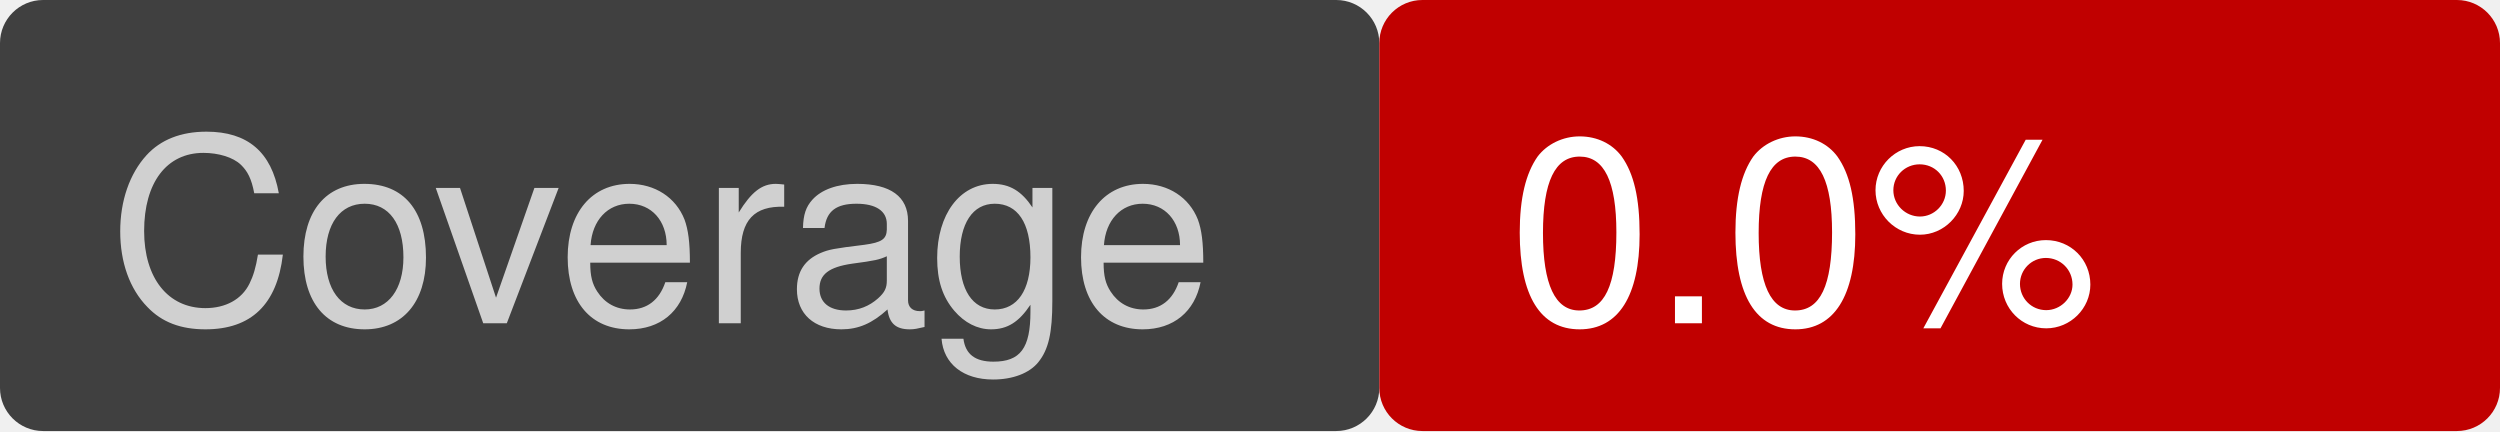
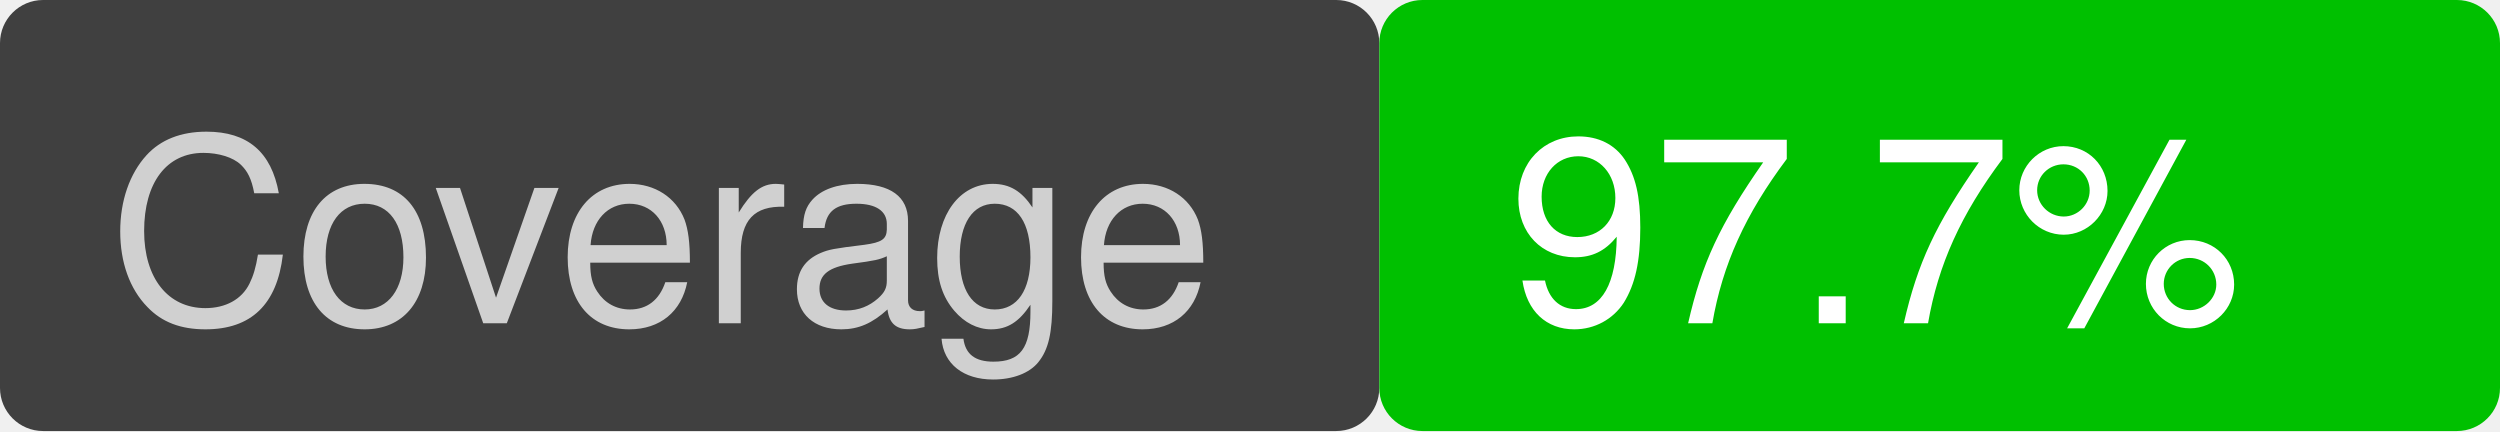
<svg xmlns="http://www.w3.org/2000/svg" version="1.1" viewBox="0 0 116 20" width="116" height="20">
  <rect x="0" y="0" width="64" height="20" fill="#404040" rx="2" ry="2" />
  <text font-family="Helvetica" font-size="12" fill="#d0d0d0" x="5" y="15">Coverage</text>
-   <rect x="64" y="0" width="52" height="20" fill="#c00000" rx="2" ry="2" />
-   <text font-family="Helvetica" font-size="12" fill="white" x="70" y="15">0.0%</text>
+   <rect x="64" y="0" width="52" height="20" fill="#00c000" rx="2" ry="2" />
+   <text font-family="Helvetica" font-size="12" fill="white" x="70" y="15">97.7%</text>
</svg>
